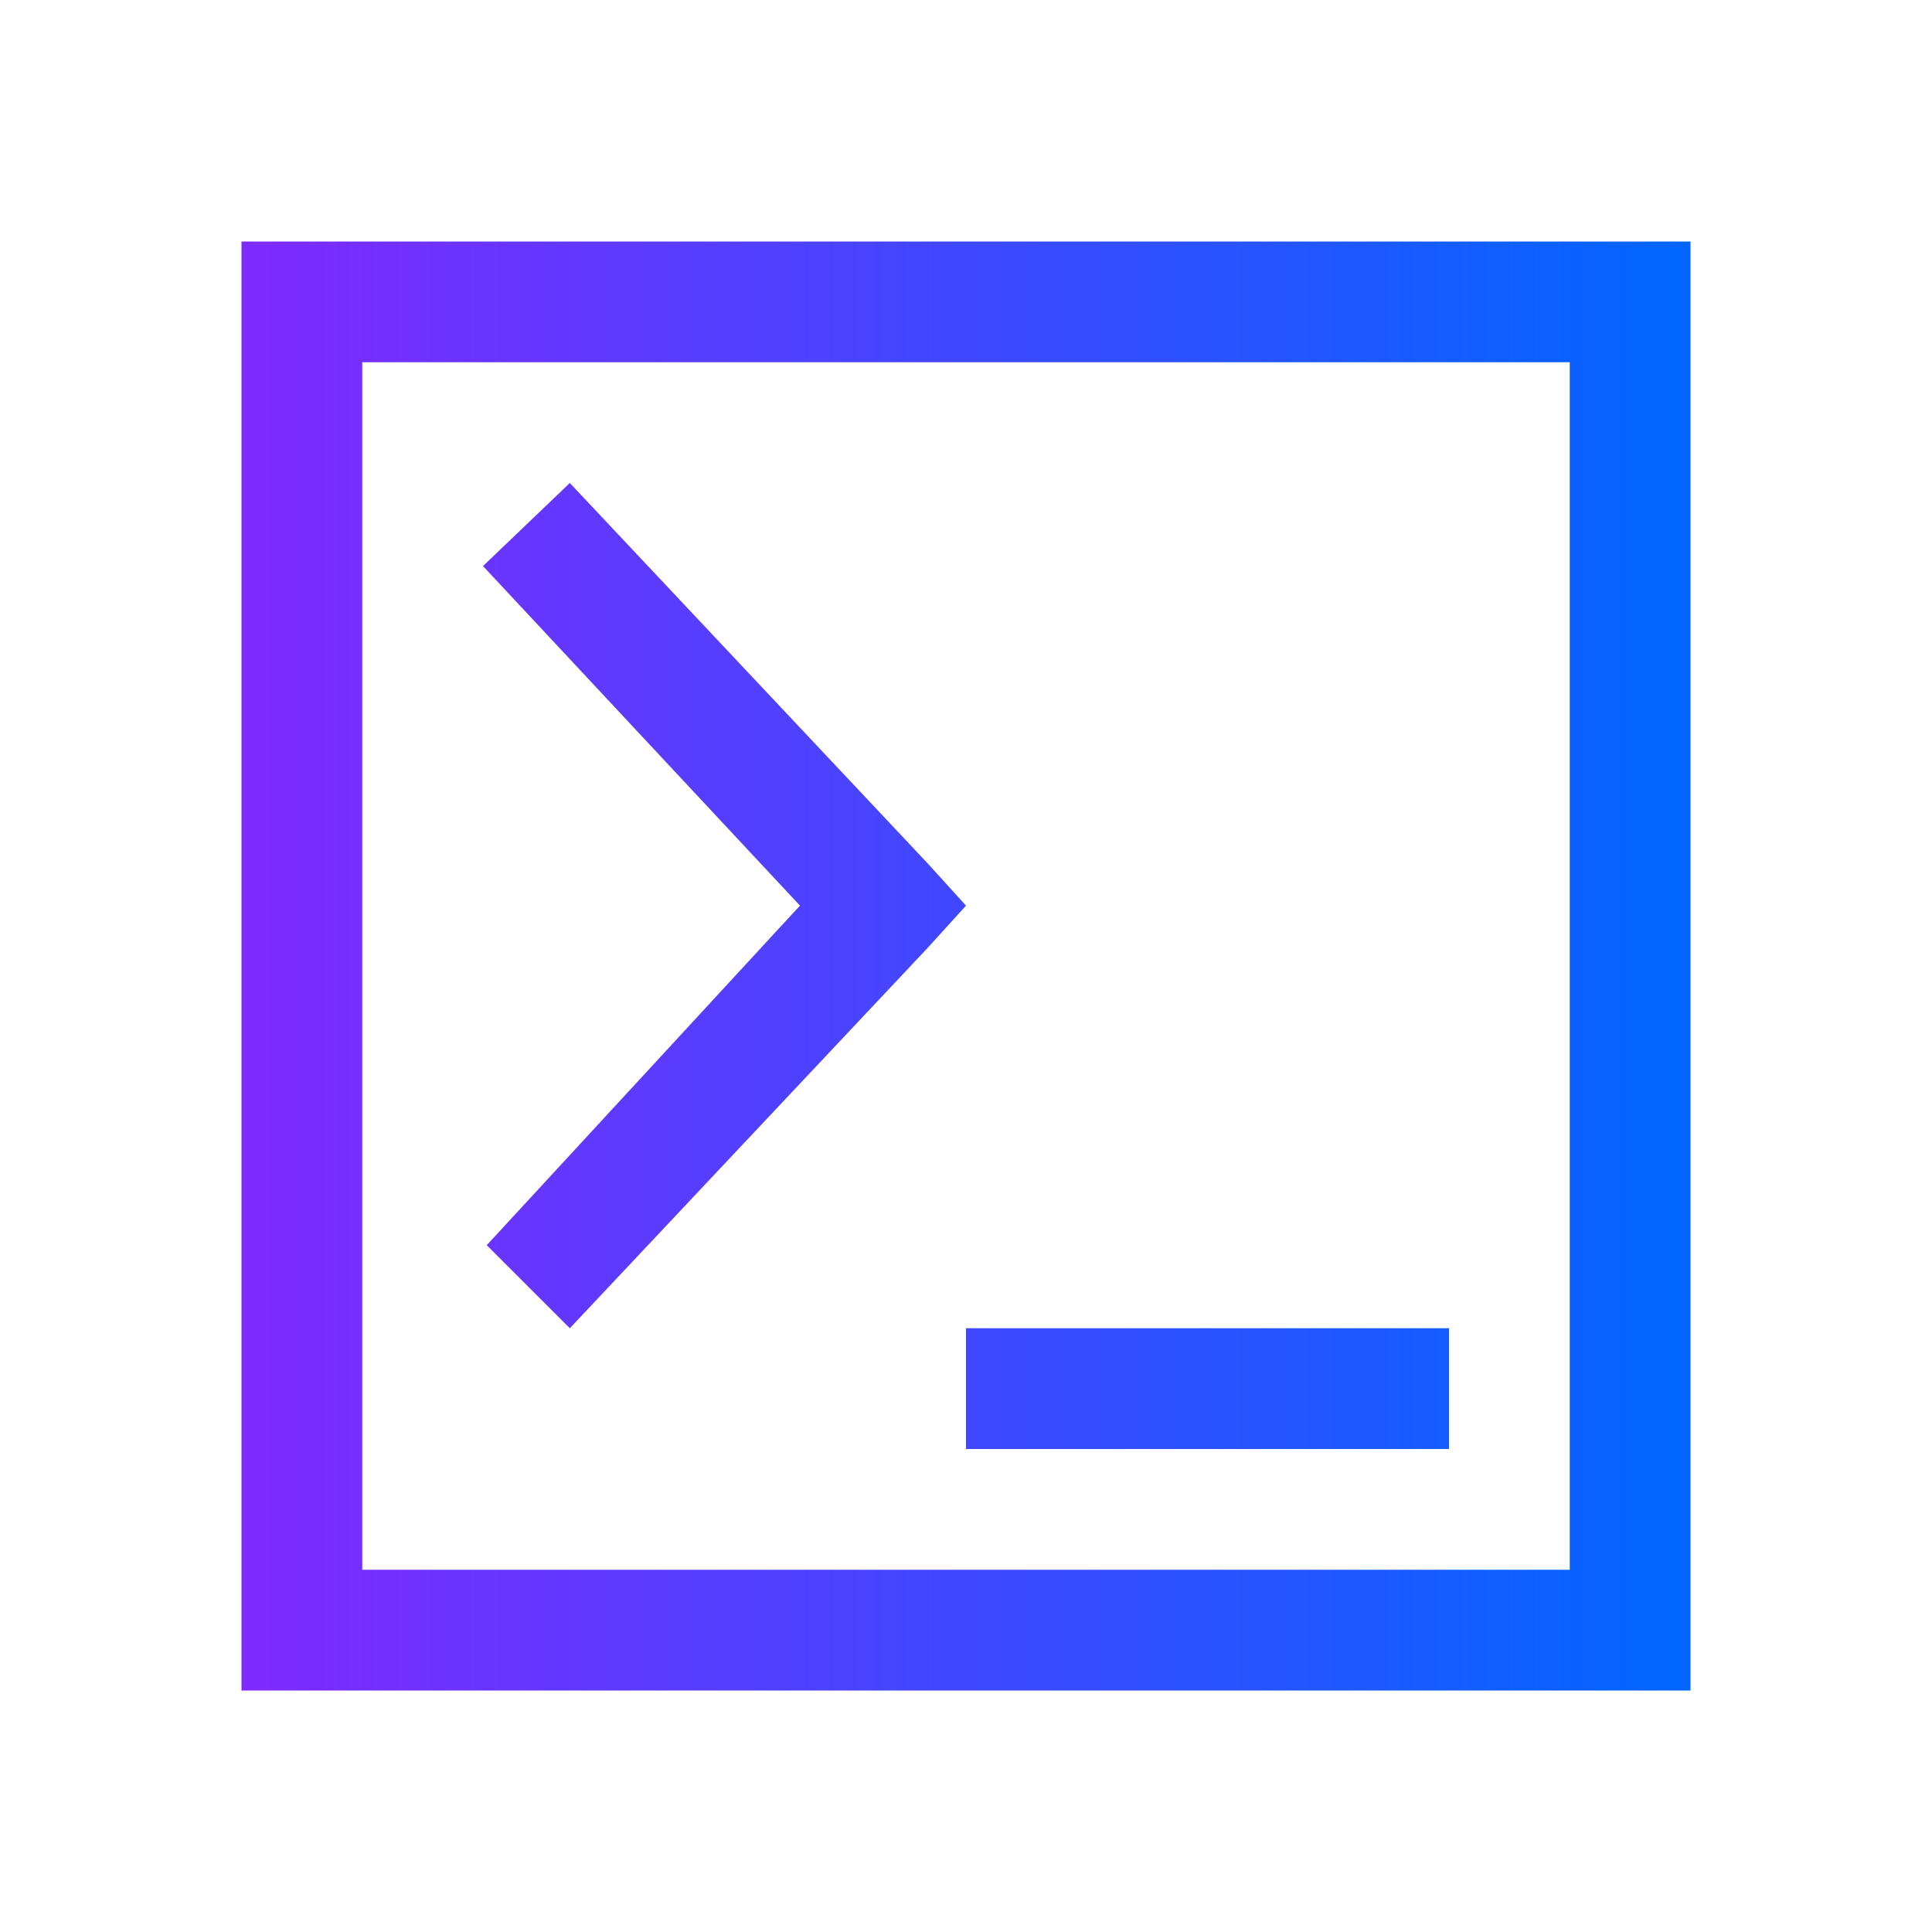
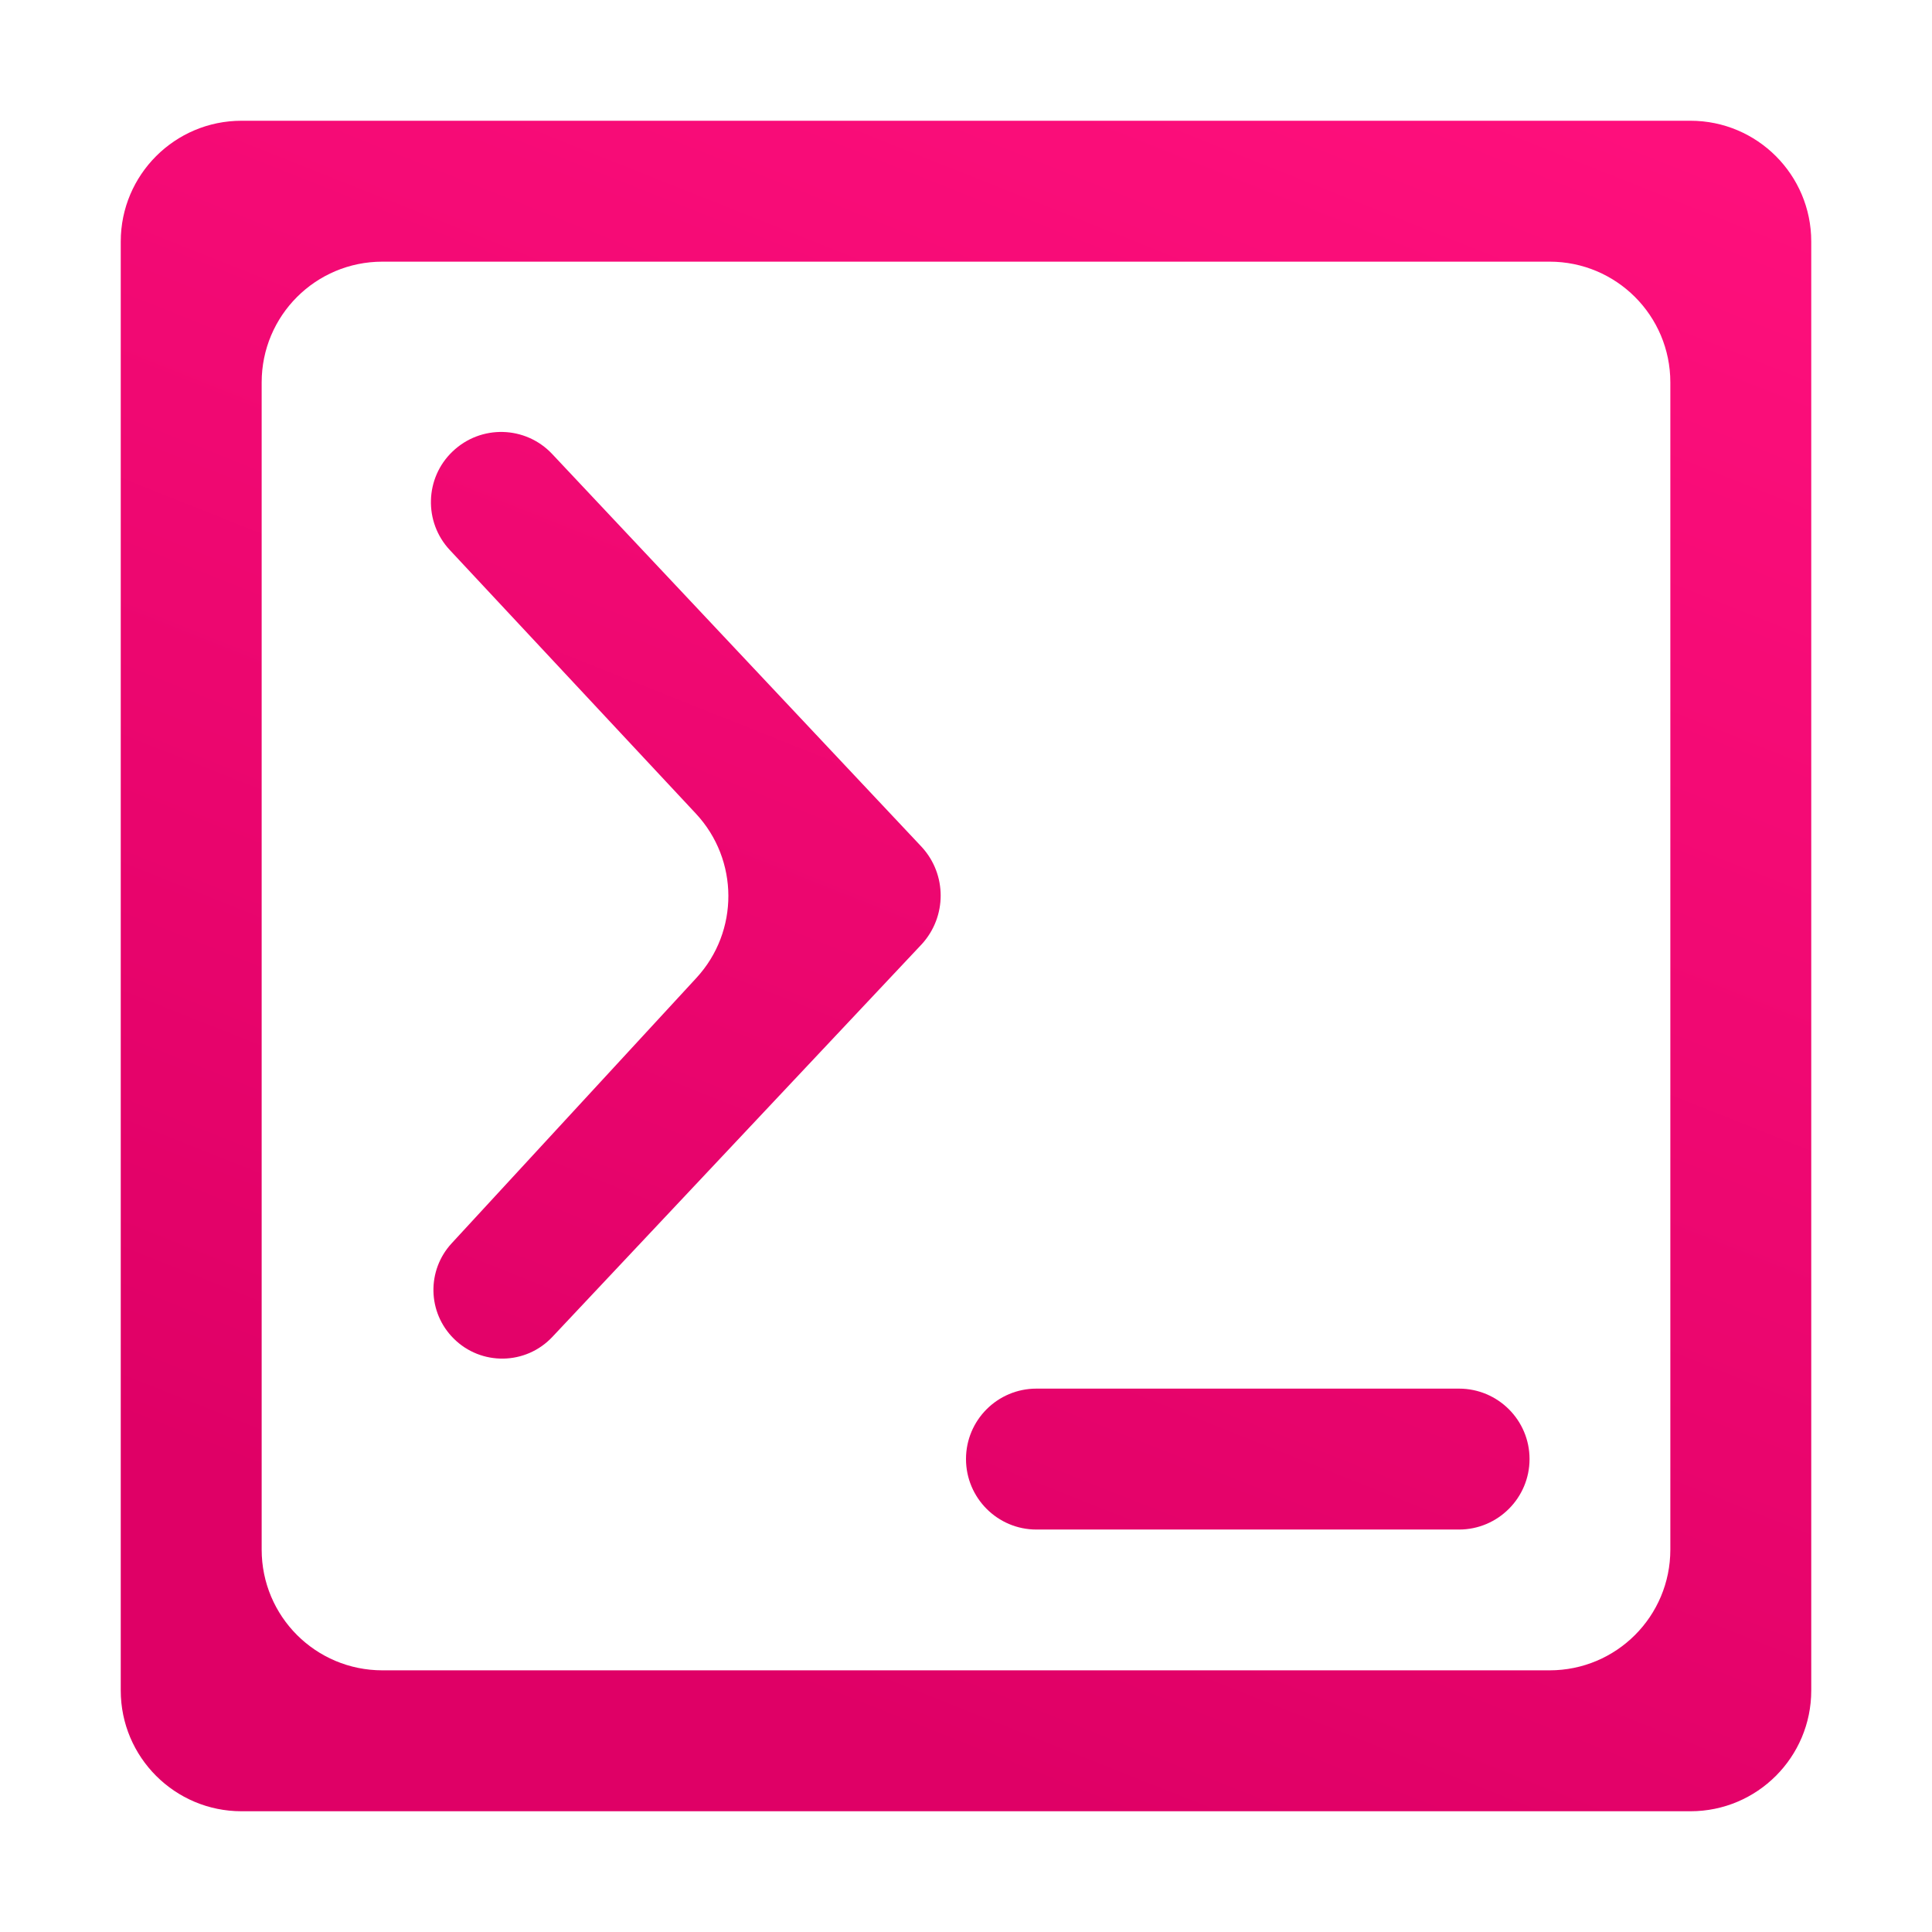
- <svg xmlns="http://www.w3.org/2000/svg" xmlns:xlink="http://www.w3.org/1999/xlink" viewBox="0 0 16 16" version="1.1" id="svg6">
-   <defs id="defs3051">
-     <linearGradient id="linearGradient839">
-       <stop style="stop-color:#7f2aff;stop-opacity:1" offset="0" id="stop835" />
-       <stop style="stop-color:#0066ff;stop-opacity:1" offset="1" id="stop837" />
+ <svg xmlns="http://www.w3.org/2000/svg" width="16" height="16" viewBox="0 0 16 16" fill="none">
+   <path d="M2 1C1.448 1 1 1.448 1 2V14C1 14.552 1.448 15 2 15H14C14.552 15 15 14.552 15 14V2C15 1.448 14.552 1 14 1H2ZM2.167 3.167C2.167 2.614 2.614 2.167 3.167 2.167H12.833C13.386 2.167 13.833 2.614 13.833 3.167V12.833C13.833 13.386 13.386 13.833 12.833 13.833H3.167C2.614 13.833 2.167 13.386 2.167 12.833V3.167ZM4.573 3.76C4.352 3.525 3.982 3.515 3.748 3.739V3.739C3.518 3.958 3.508 4.323 3.725 4.555L5.763 6.738C6.12 7.121 6.122 7.714 5.767 8.099L3.741 10.296C3.533 10.521 3.54 10.869 3.757 11.085V11.085C3.984 11.312 4.354 11.306 4.574 11.072L7.635 7.818V7.818C7.842 7.59 7.842 7.243 7.635 7.016V7.016L4.573 3.76ZM8.583 11.5C8.261 11.5 8 11.761 8 12.083V12.083C8 12.405 8.261 12.667 8.583 12.667H12.083C12.405 12.667 12.667 12.405 12.667 12.083V12.083C12.667 11.761 12.405 11.5 12.083 11.5H8.583Z" fill="url(#paint0_linear)" />
+   <defs>
+     <linearGradient id="paint0_linear" x1="14.527" y1="1.4" x2="9.066" y2="15.112" gradientUnits="userSpaceOnUse">
+       <stop stop-color="#FE0F7C" />
+       <stop offset="1" stop-color="#DF0066" />
    </linearGradient>
-     <style type="text/css" id="current-color-scheme">
-       .ColorScheme-Text {
-         color:#eff0f1;
-       }
-       </style>
-     <linearGradient xlink:href="#linearGradient839" id="linearGradient841" x1="2" y1="8" x2="14" y2="8" gradientUnits="userSpaceOnUse" />
  </defs>
-   <path style="fill:url(#linearGradient841);fill-opacity:1;stroke:none" d="M 2 2 L 2 14 L 14 14 L 14 2 L 2 2 z M 3 3 L 13 3 L 13 13 L 3 13 L 3 3 z M 4.719 4 L 4 4.688 L 6.625 7.5 L 4.031 10.312 L 4.719 11 L 7.688 7.844 L 8 7.5 L 7.688 7.156 L 4.719 4 z M 8 11 L 8 12 L 12 12 L 12 11 L 8 11 z " class="ColorScheme-Text" id="path4" />
</svg>
